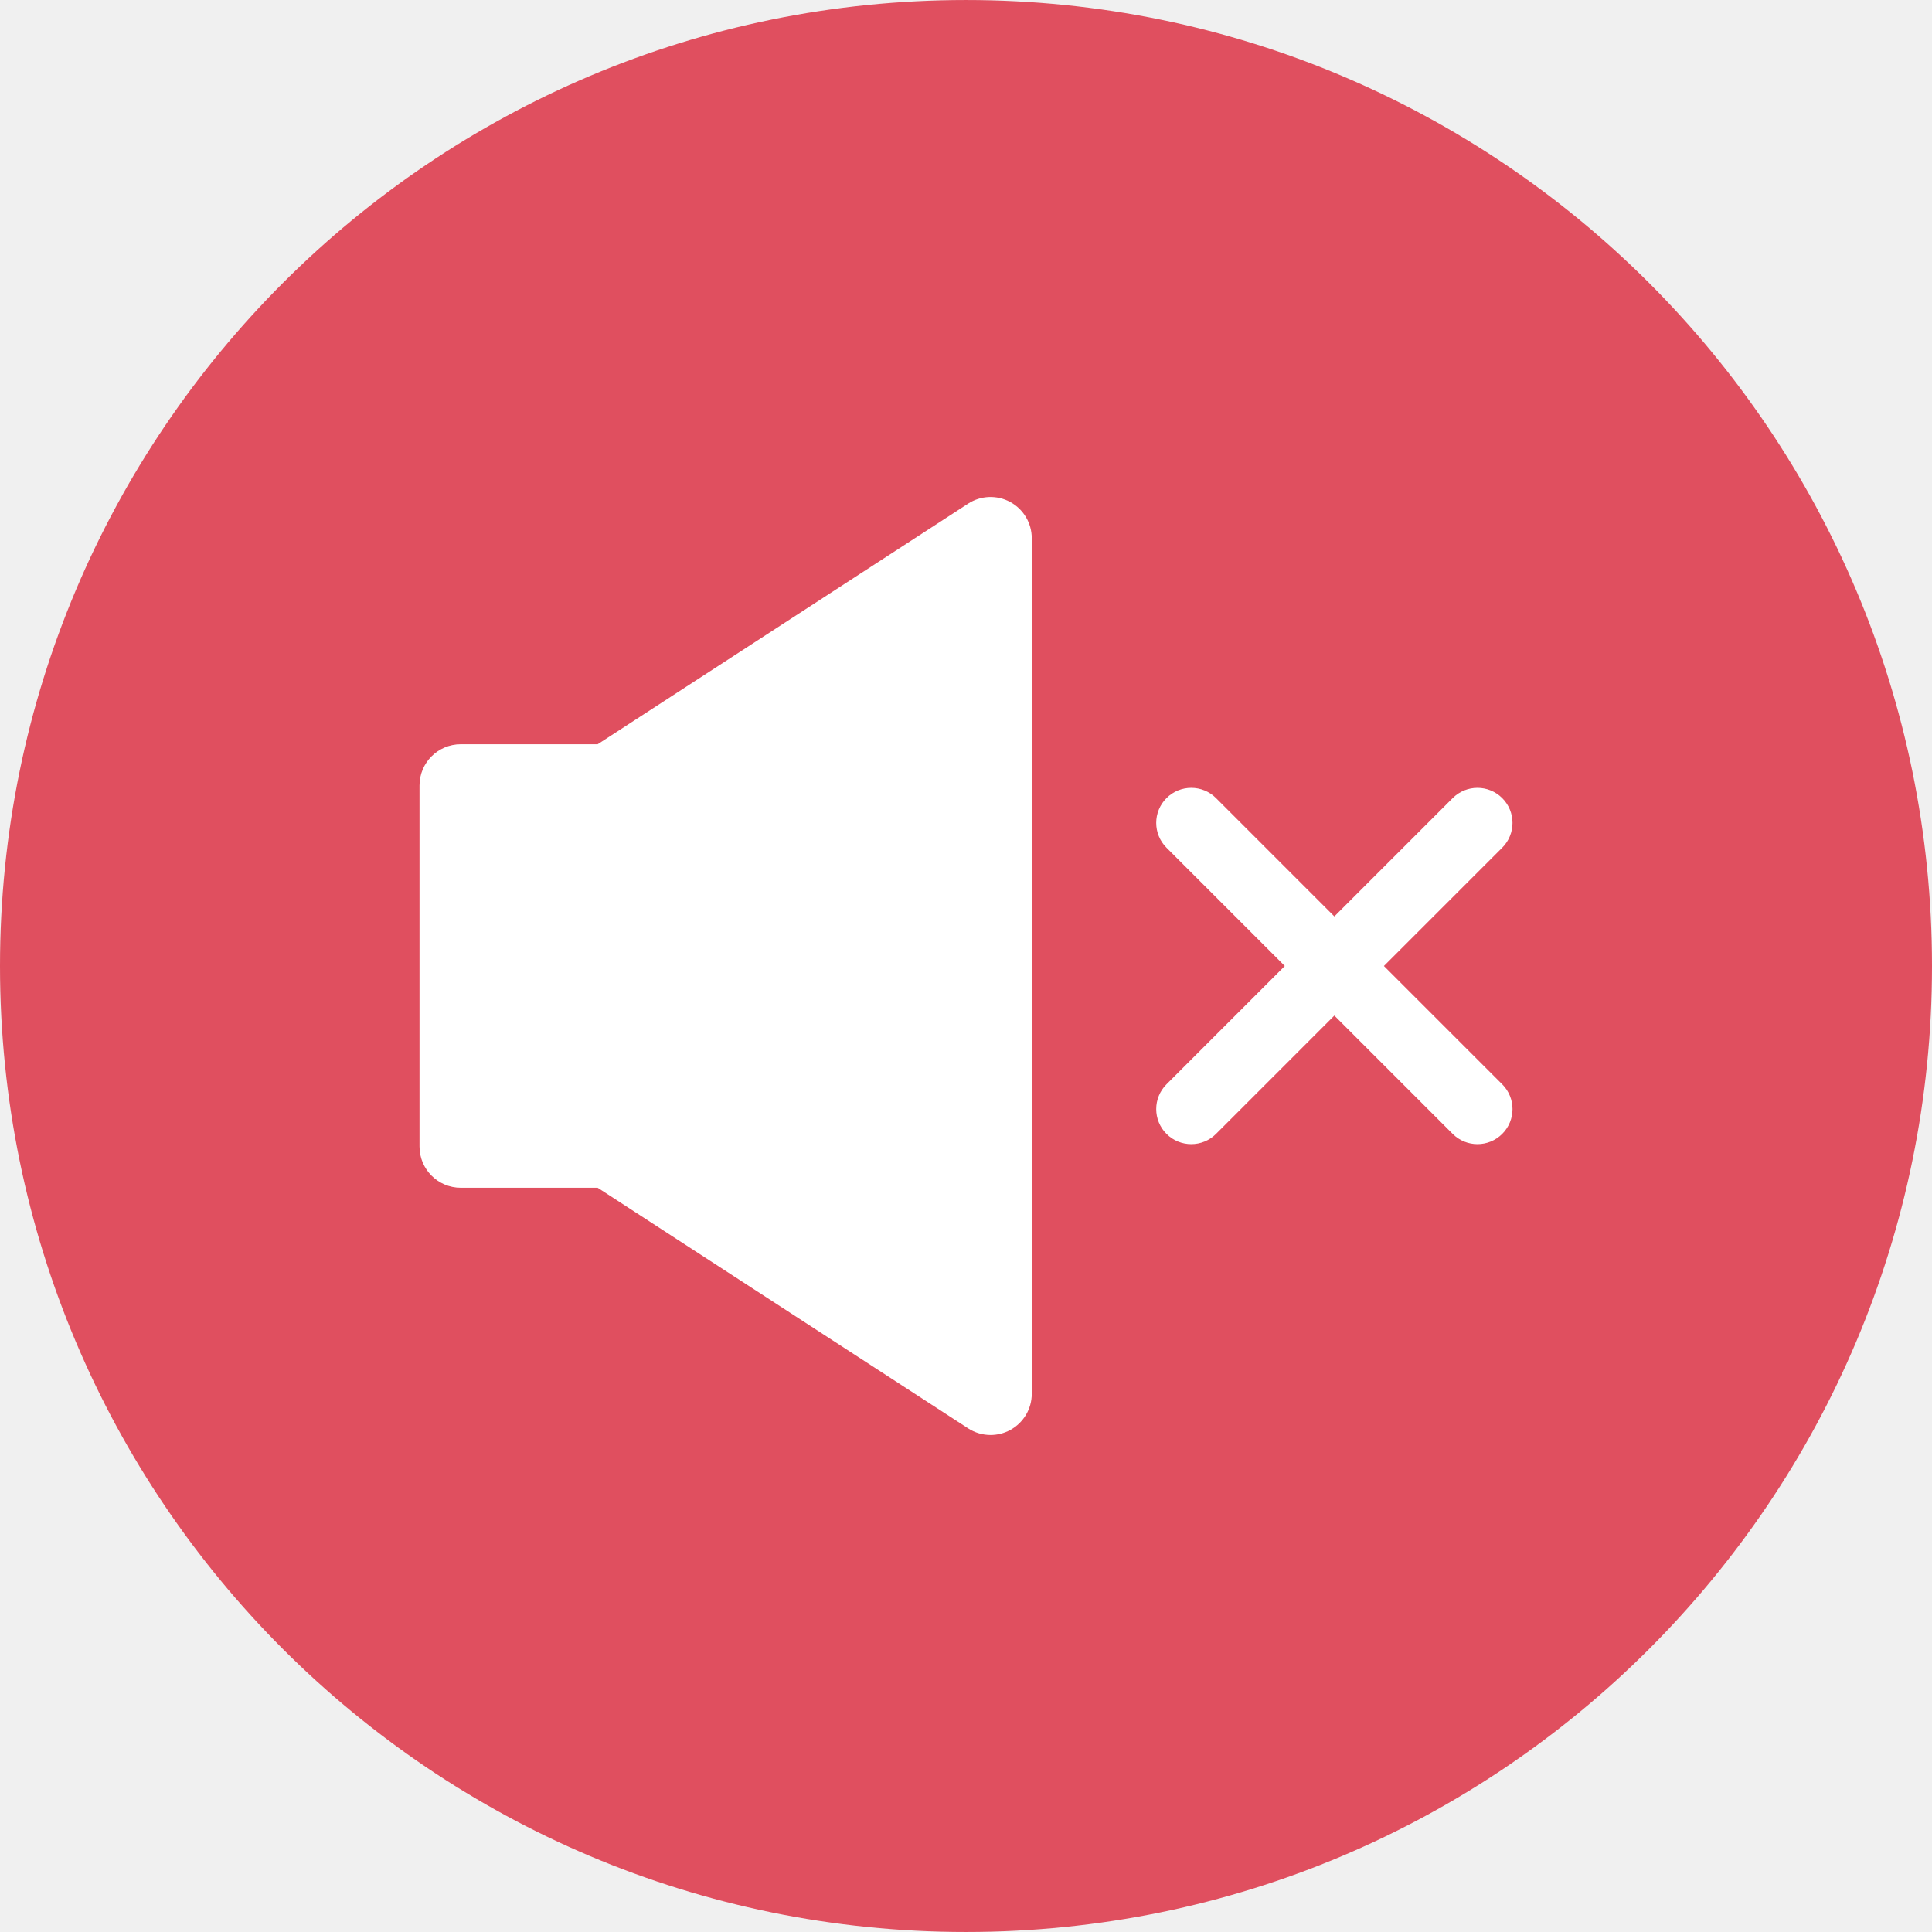
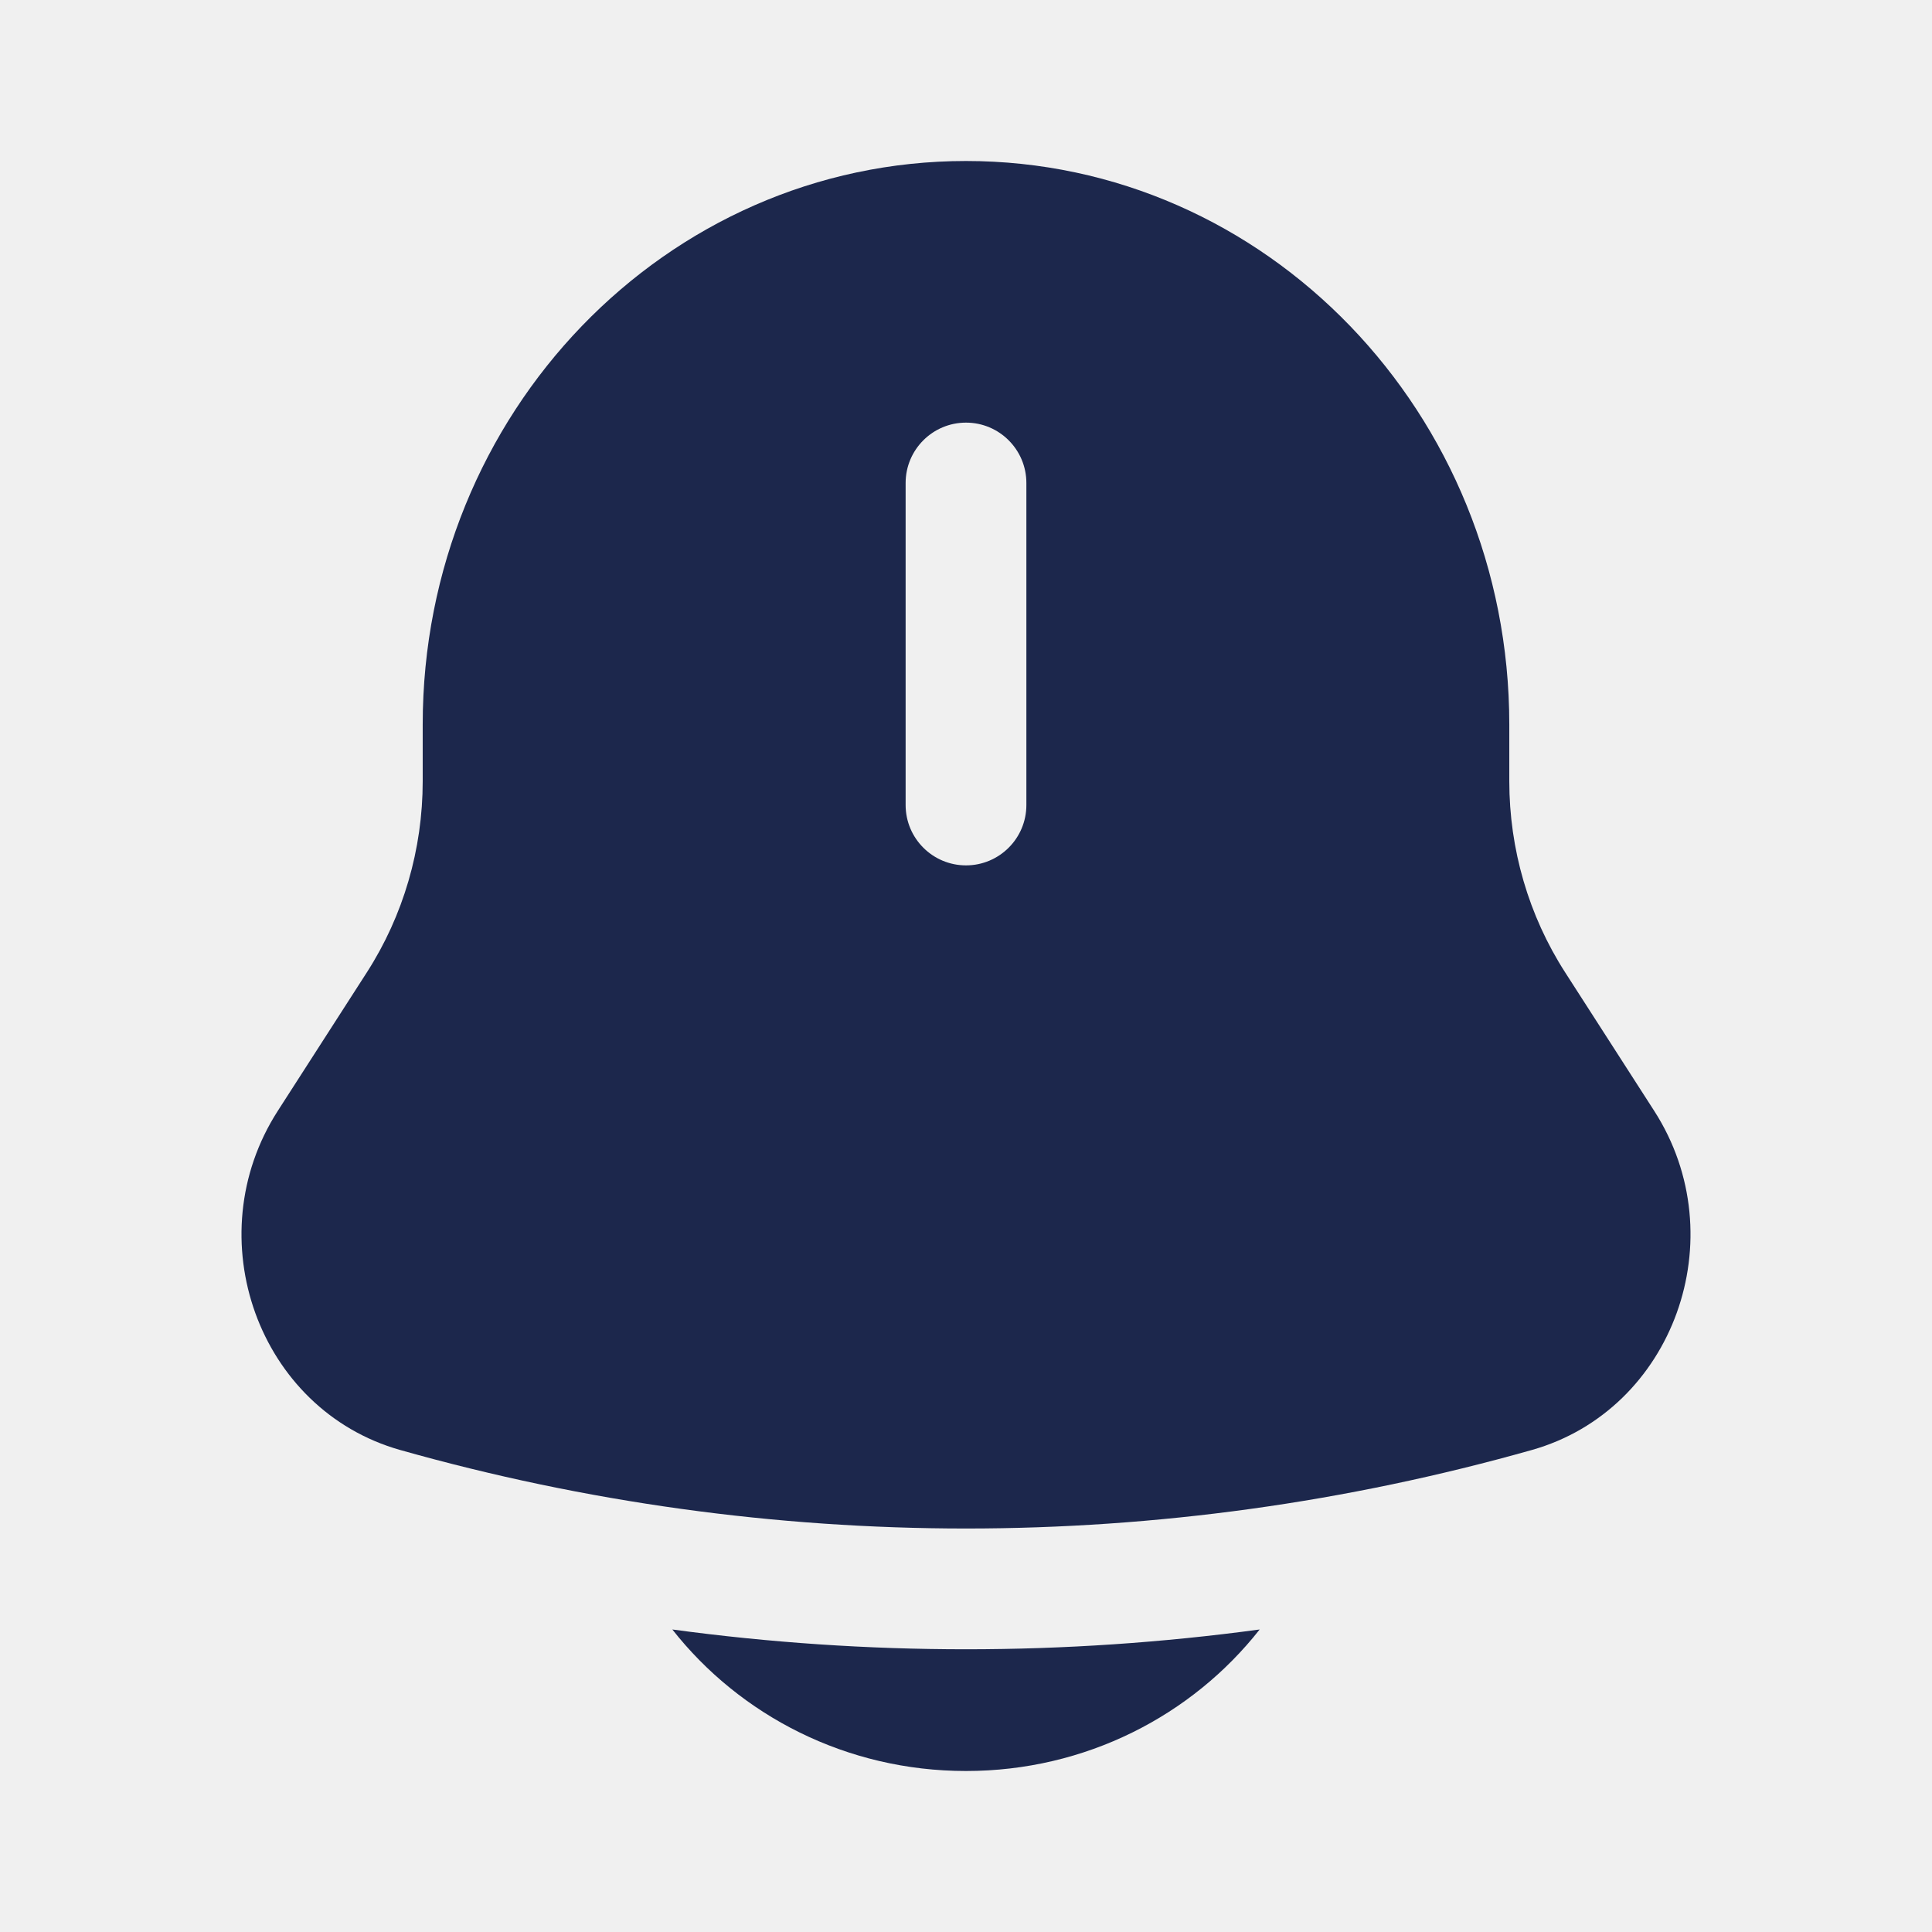
- <svg xmlns="http://www.w3.org/2000/svg" height="800px" width="800px" version="1.1" id="Layer_1" viewBox="0 0 496.159 496.159" xml:space="preserve">
-   <path style="fill:#E04F5F;" d="M496.159,248.086c0-137.022-111.07-248.082-248.076-248.082C111.071,0.004,0,111.063,0,248.086  c0,137.001,111.07,248.07,248.083,248.07C385.089,496.155,496.159,385.086,496.159,248.086z" />
-   <g>
-     <path style="fill:#FFFFFF;" d="M259.432,128.917c-3.409-1.851-7.559-1.688-10.813,0.425l-95.137,61.791h-35.164   c-5.845,0-10.583,4.738-10.583,10.582v92.728c0,5.845,4.738,10.583,10.583,10.583h35.164l95.137,61.79   c1.748,1.135,3.754,1.708,5.765,1.708c1.733,0,3.471-0.426,5.049-1.283c3.41-1.852,5.534-5.42,5.534-9.301V138.219   C264.966,134.339,262.842,130.768,259.432,128.917z" />
-     <path style="fill:#FFFFFF;" d="M355.405,248.079l30.384-30.384c3.515-3.516,3.515-9.213,0-12.729   c-3.515-3.514-9.213-3.514-12.728,0l-30.384,30.385l-30.384-30.385c-3.515-3.514-9.213-3.514-12.728,0   c-3.515,3.516-3.515,9.213,0,12.729l30.385,30.384l-30.384,30.384c-3.515,3.516-3.515,9.213,0,12.729   c1.757,1.757,4.061,2.636,6.364,2.636c2.303,0,4.606-0.879,6.364-2.636l30.384-30.385l30.384,30.385   c1.757,1.757,4.061,2.636,6.364,2.636c2.303,0,4.606-0.879,6.364-2.636c3.515-3.516,3.515-9.213,0-12.729L355.405,248.079z" />
-   </g>
+ <svg xmlns="http://www.w3.org/2000/svg" width="800px" height="800px" viewBox="0 0 24 24" fill="none">
+   <path d="M8.352 20.242C9.193 21.311 10.514 22 12 22C13.486 22 14.807 21.311 15.648 20.242C13.226 20.57 10.774 20.57 8.352 20.242Z" fill="#1C274C" />
+   <path fill-rule="evenodd" clip-rule="evenodd" d="M18.749 9.704V9C18.749 5.134 15.727 2 12 2C8.273 2 5.251 5.134 5.251 9V9.704C5.251 10.549 5.01 11.375 4.558 12.078L3.45 13.801C2.439 15.375 3.211 17.514 4.97 18.012C9.573 19.313 14.427 19.313 19.03 18.012C20.789 17.514 21.561 15.375 20.55 13.801L19.442 12.078C18.99 11.375 18.749 10.549 18.749 9.704ZM12 5.25C12.414 5.25 12.75 5.586 12.75 6V10C12.75 10.414 12.414 10.75 12 10.75C11.586 10.75 11.25 10.414 11.25 10V6C11.25 5.586 11.586 5.25 12 5.25Z" fill="#1C274C" />
</svg>
